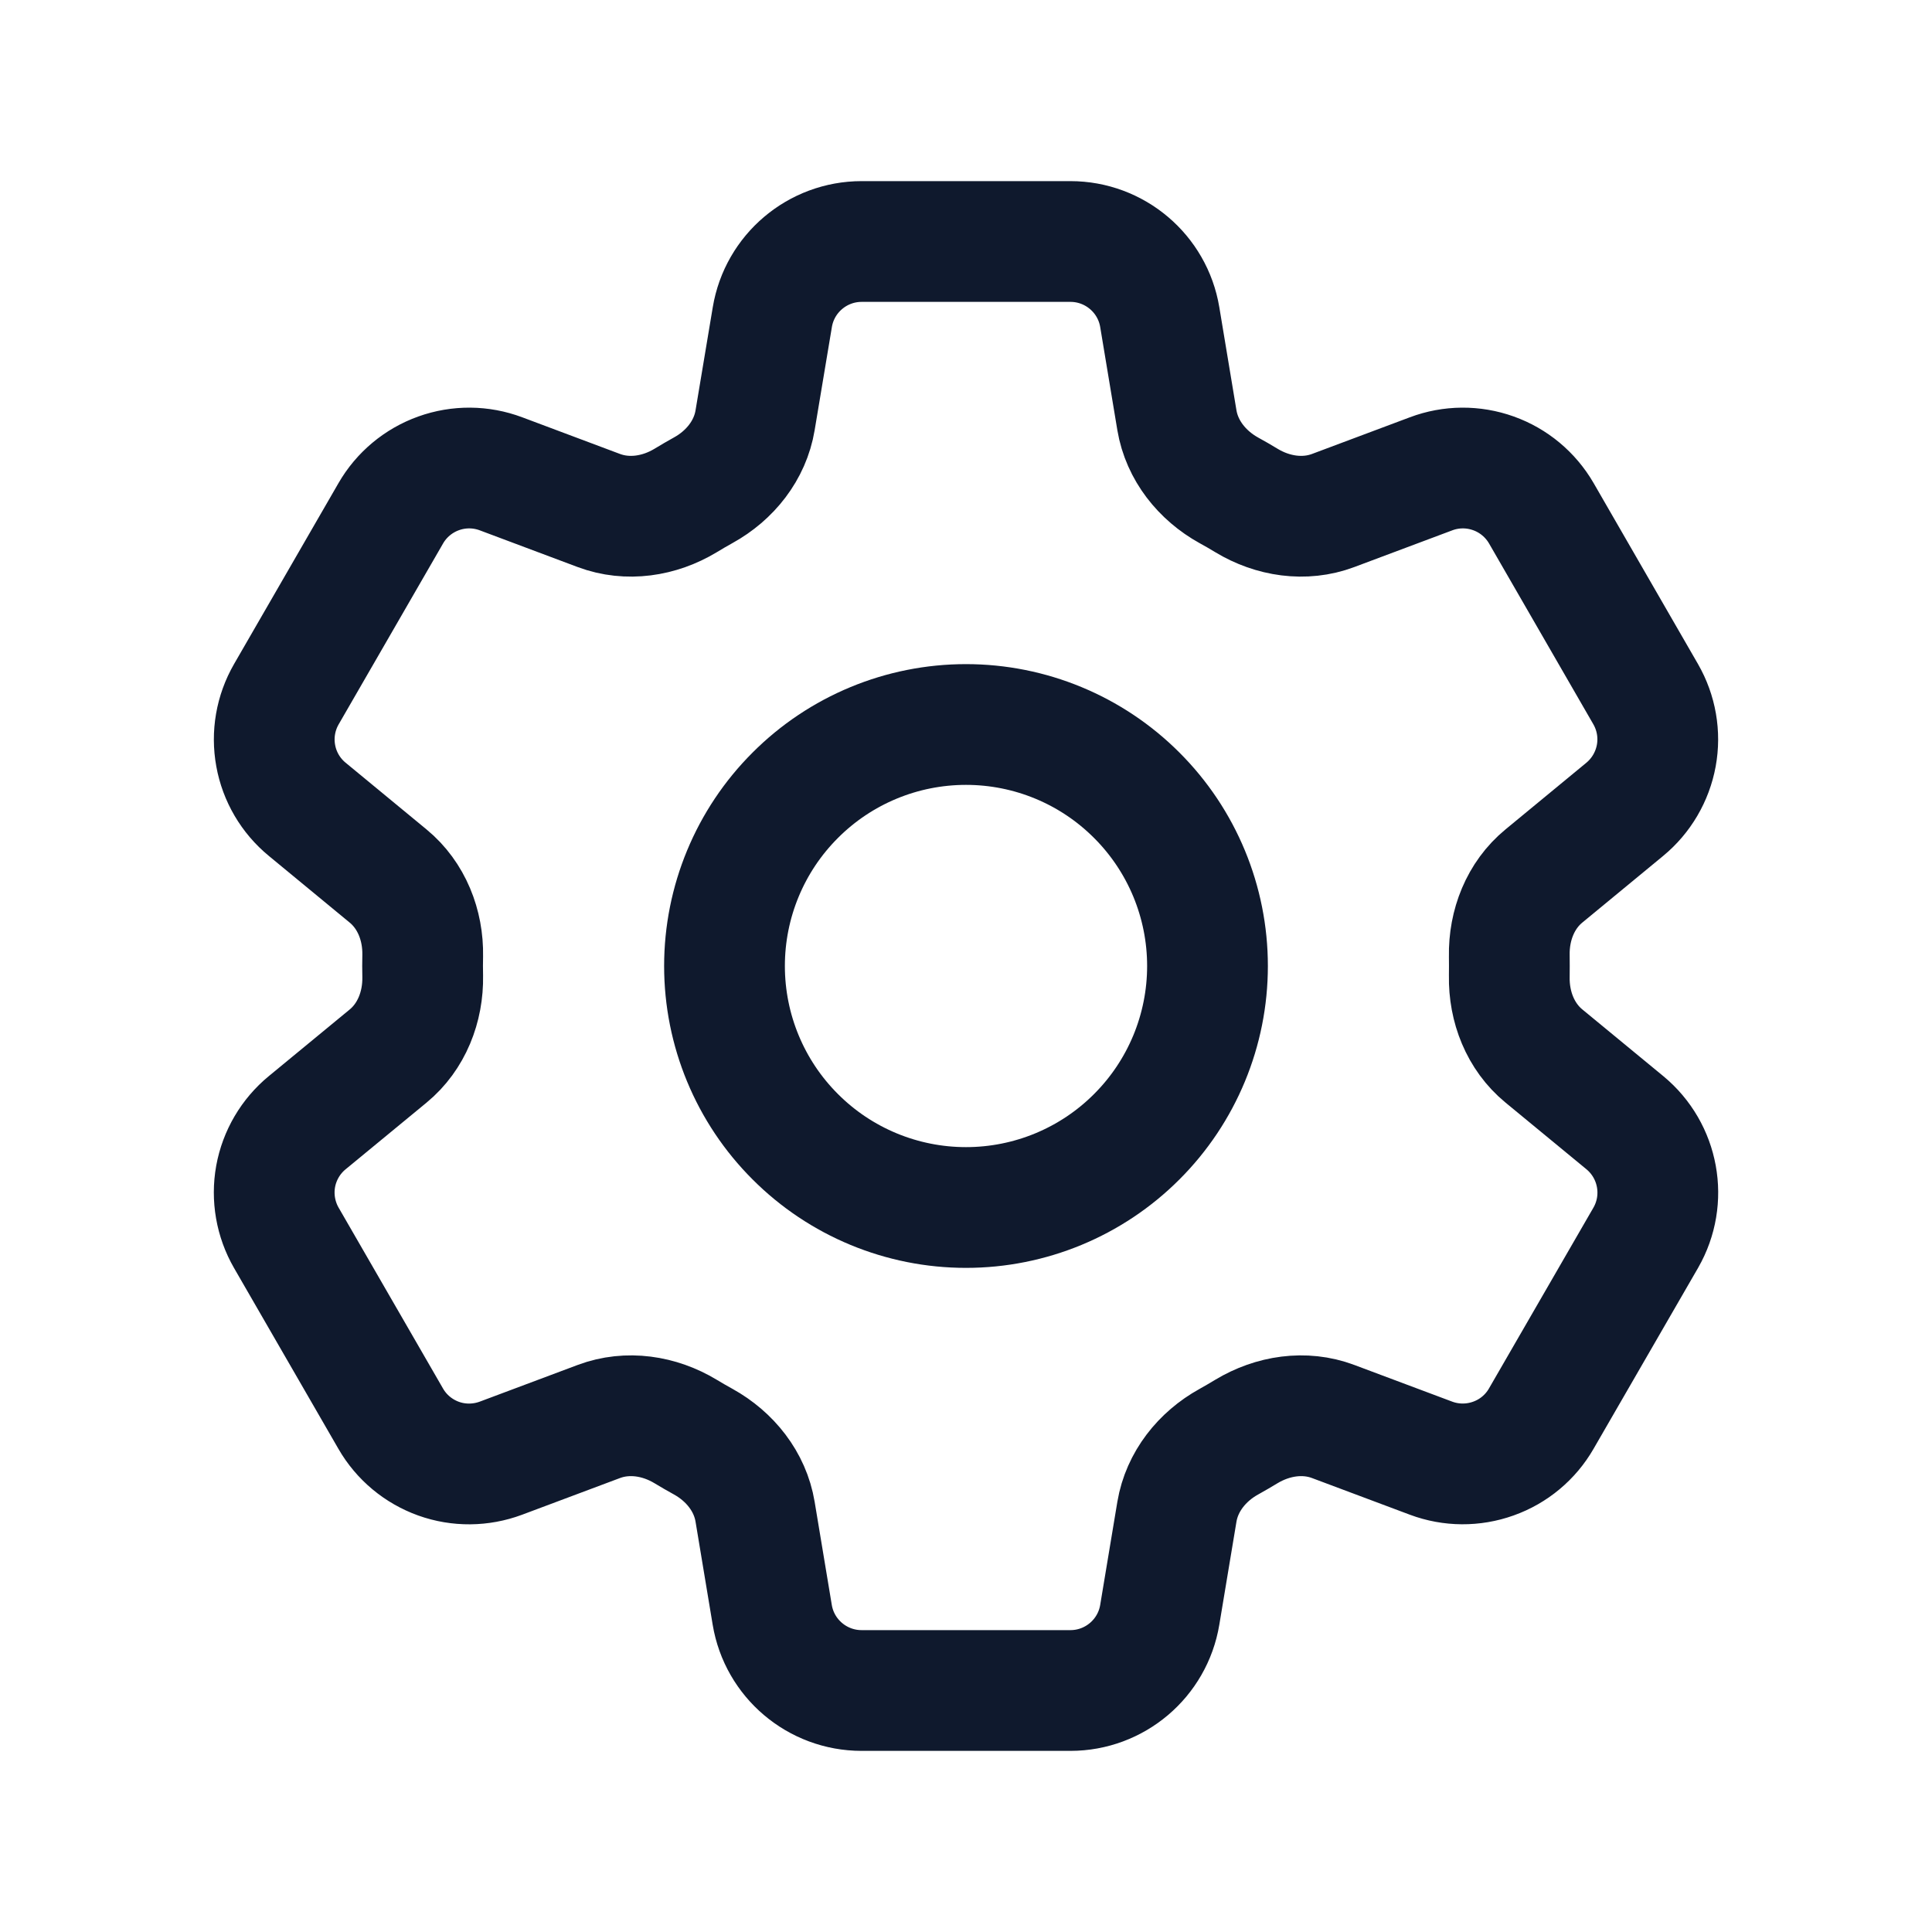
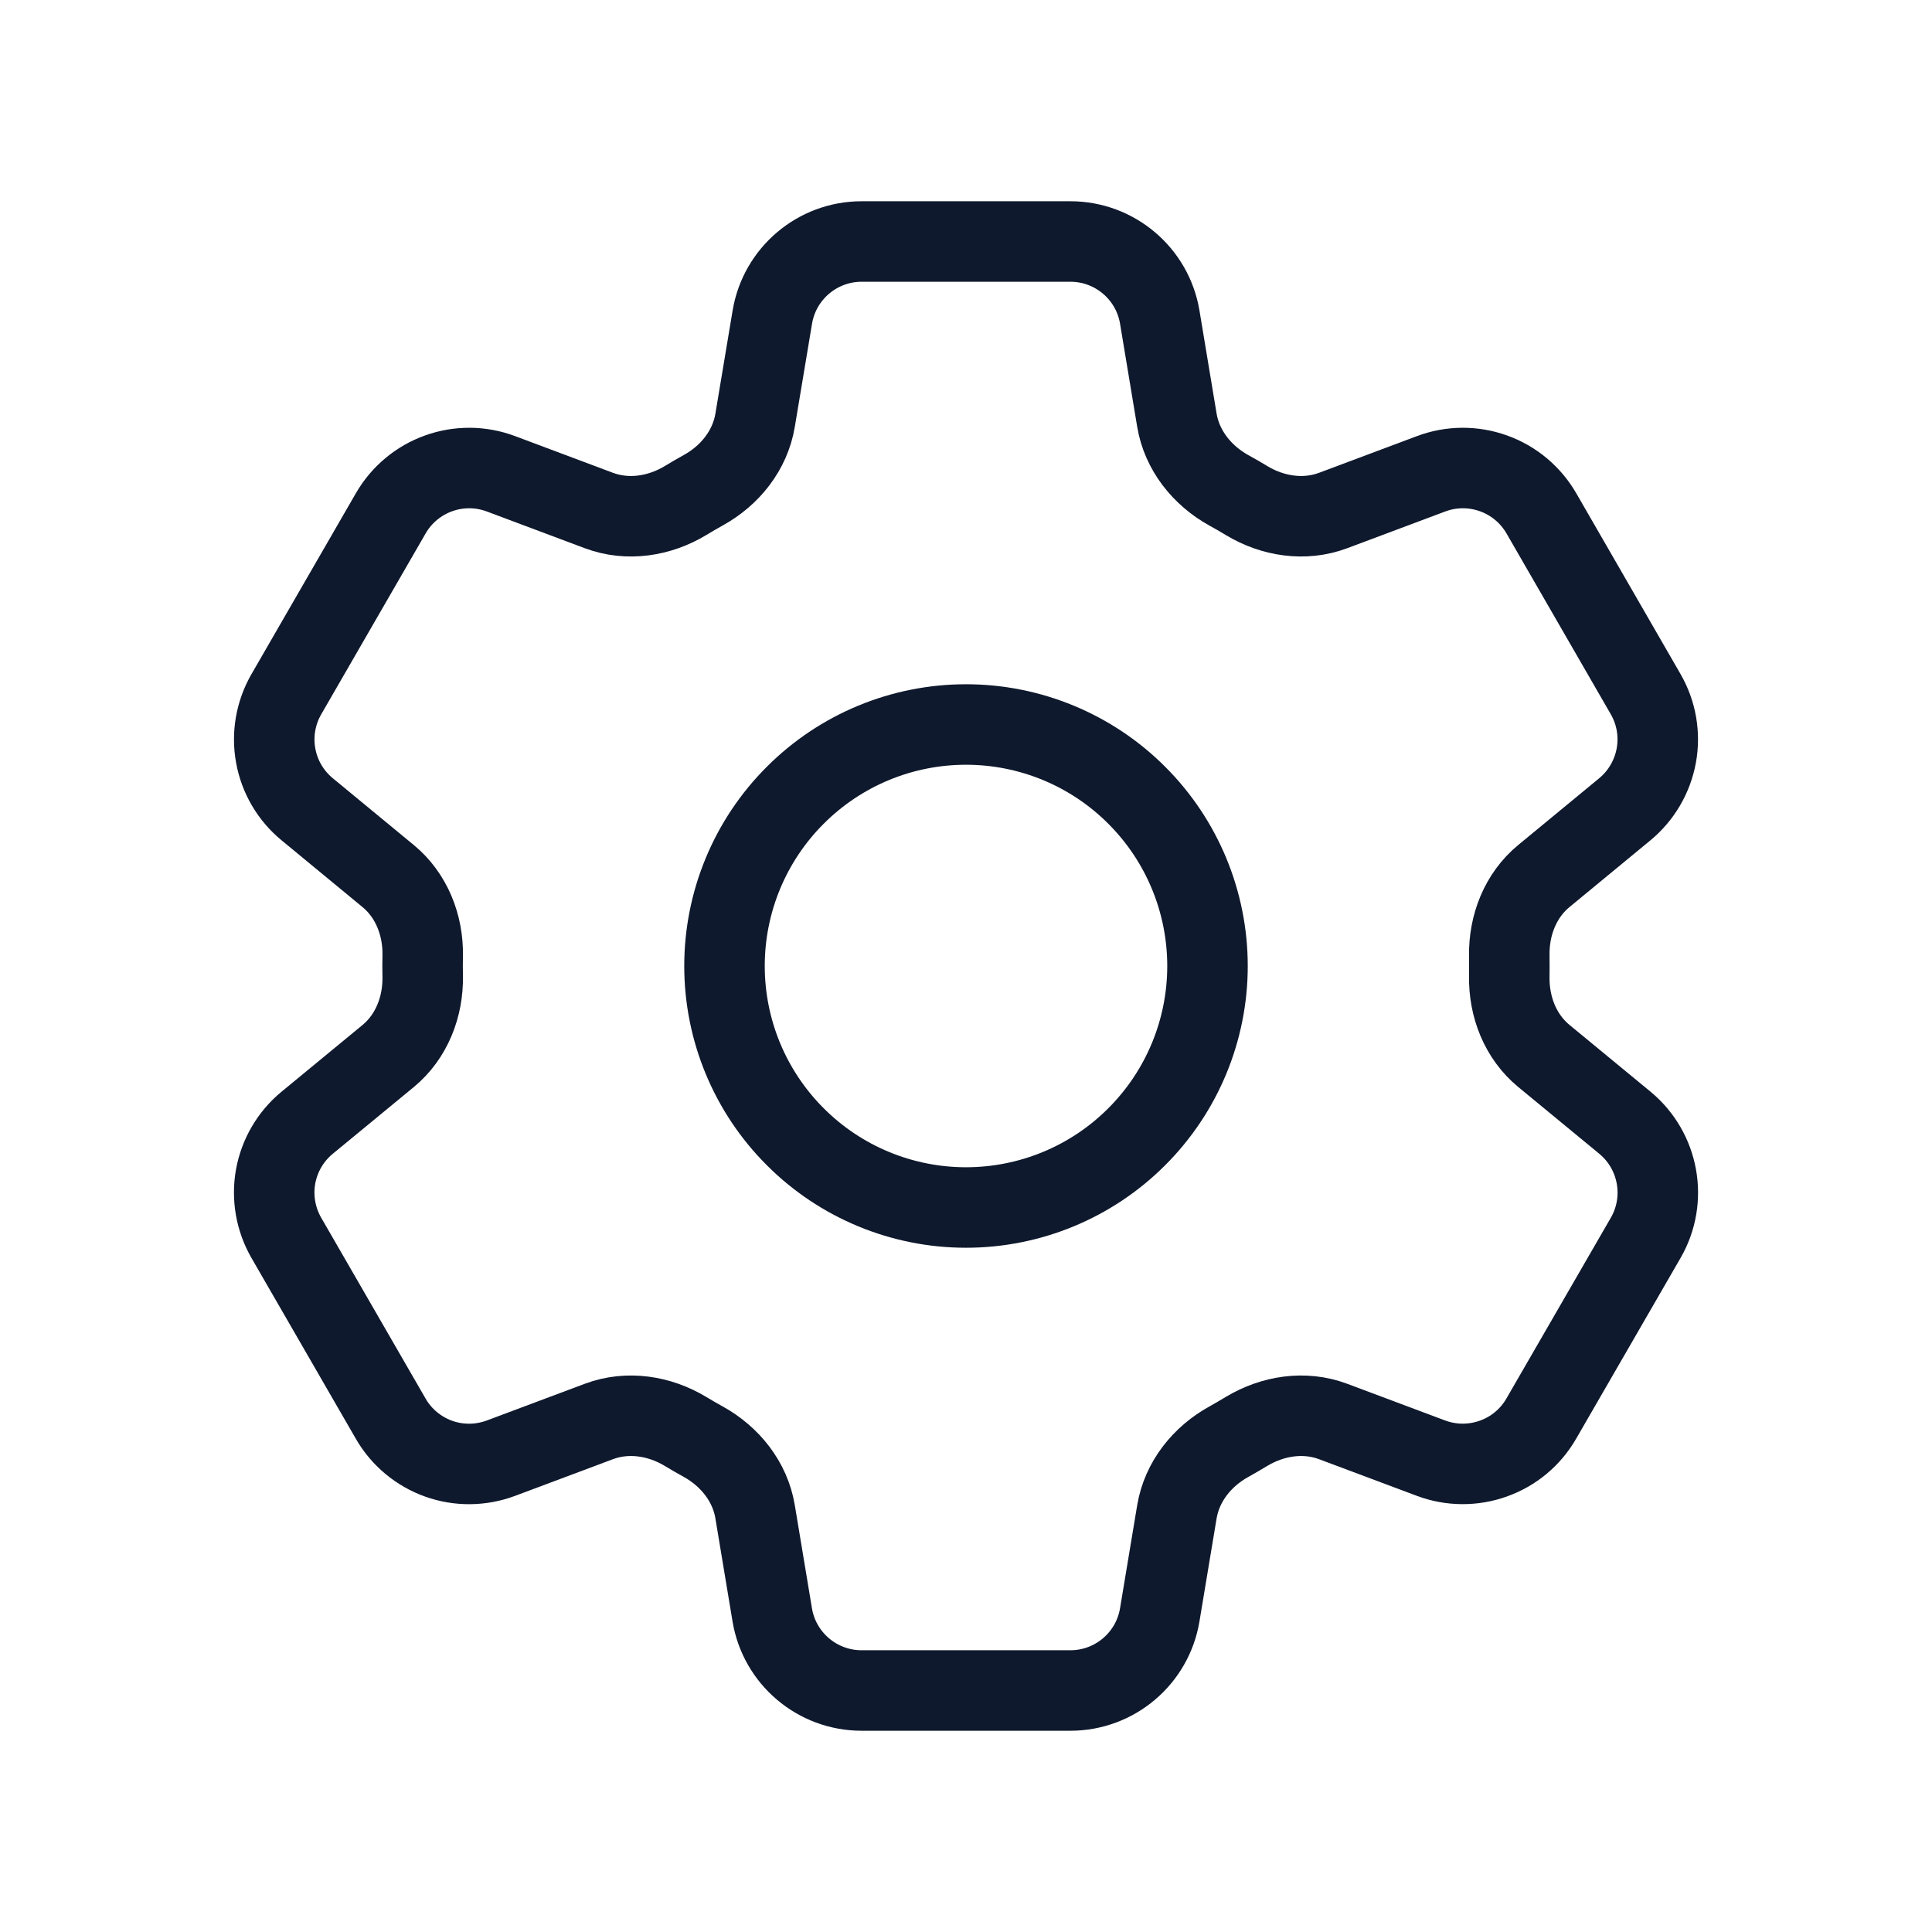
<svg xmlns="http://www.w3.org/2000/svg" width="24" height="24" viewBox="0 0 24 24" fill="none">
-   <path d="M9.594 3.94C9.684 3.398 10.154 3 10.704 3H13.297C13.847 3 14.317 3.398 14.407 3.94L14.62 5.221C14.683 5.595 14.933 5.907 15.265 6.091C15.339 6.131 15.412 6.174 15.485 6.218C15.809 6.414 16.205 6.475 16.56 6.342L17.777 5.886C18.026 5.792 18.301 5.79 18.552 5.88C18.802 5.969 19.013 6.145 19.147 6.376L20.443 8.623C20.576 8.854 20.623 9.124 20.575 9.386C20.527 9.648 20.388 9.885 20.183 10.054L19.18 10.881C18.887 11.121 18.742 11.494 18.749 11.873C18.75 11.958 18.75 12.043 18.749 12.128C18.742 12.506 18.887 12.878 19.179 13.118L20.184 13.946C20.608 14.296 20.718 14.9 20.444 15.376L19.146 17.623C19.013 17.854 18.802 18.03 18.551 18.119C18.3 18.209 18.026 18.207 17.777 18.114L16.56 17.658C16.205 17.525 15.81 17.586 15.484 17.782C15.411 17.826 15.338 17.869 15.264 17.91C14.933 18.093 14.683 18.405 14.62 18.779L14.407 20.059C14.317 20.602 13.847 21 13.297 21H10.703C10.153 21 9.683 20.602 9.593 20.06L9.38 18.779C9.318 18.405 9.068 18.093 8.736 17.909C8.662 17.868 8.588 17.826 8.516 17.782C8.191 17.586 7.796 17.525 7.44 17.658L6.223 18.114C5.973 18.207 5.699 18.21 5.448 18.12C5.198 18.03 4.987 17.855 4.854 17.624L3.557 15.377C3.424 15.146 3.377 14.876 3.424 14.614C3.472 14.352 3.611 14.115 3.817 13.946L4.821 13.119C5.113 12.879 5.258 12.506 5.251 12.127C5.249 12.042 5.249 11.957 5.251 11.872C5.258 11.494 5.113 11.122 4.821 10.882L3.817 10.054C3.611 9.885 3.472 9.648 3.425 9.387C3.377 9.125 3.424 8.855 3.557 8.624L4.854 6.377C4.987 6.146 5.198 5.97 5.449 5.88C5.7 5.79 5.974 5.792 6.224 5.886L7.44 6.342C7.796 6.475 8.191 6.414 8.516 6.218C8.588 6.174 8.662 6.131 8.736 6.09C9.068 5.907 9.318 5.595 9.38 5.221L9.594 3.94Z" stroke="#0F192D" stroke-width="1.5" stroke-linecap="round" stroke-linejoin="round" />
-   <path d="M15 12C15 12.796 14.684 13.559 14.121 14.121C13.559 14.684 12.796 15 12 15C11.204 15 10.441 14.684 9.879 14.121C9.316 13.559 9 12.796 9 12C9 11.204 9.316 10.441 9.879 9.879C10.441 9.316 11.204 9 12 9C12.796 9 13.559 9.316 14.121 9.879C14.684 10.441 15 11.204 15 12Z" stroke="#0F192D" stroke-width="1.5" stroke-linecap="round" stroke-linejoin="round" />
+   <path d="M9.594 3.94C9.684 3.398 10.154 3 10.704 3H13.297C13.847 3 14.317 3.398 14.407 3.94L14.62 5.221C14.683 5.595 14.933 5.907 15.265 6.091C15.339 6.131 15.412 6.174 15.485 6.218C15.809 6.414 16.205 6.475 16.56 6.342L17.777 5.886C18.026 5.792 18.301 5.79 18.552 5.88C18.802 5.969 19.013 6.145 19.147 6.376L20.443 8.623C20.576 8.854 20.623 9.124 20.575 9.386C20.527 9.648 20.388 9.885 20.183 10.054L19.18 10.881C18.887 11.121 18.742 11.494 18.749 11.873C18.75 11.958 18.75 12.043 18.749 12.128C18.742 12.506 18.887 12.878 19.179 13.118L20.184 13.946C20.608 14.296 20.718 14.9 20.444 15.376L19.146 17.623C19.013 17.854 18.802 18.03 18.551 18.119C18.3 18.209 18.026 18.207 17.777 18.114L16.56 17.658C16.205 17.525 15.81 17.586 15.484 17.782C15.411 17.826 15.338 17.869 15.264 17.91C14.933 18.093 14.683 18.405 14.62 18.779L14.407 20.059C14.317 20.602 13.847 21 13.297 21H10.703C10.153 21 9.683 20.602 9.593 20.06L9.38 18.779C9.318 18.405 9.068 18.093 8.736 17.909C8.662 17.868 8.588 17.826 8.516 17.782C8.191 17.586 7.796 17.525 7.44 17.658L6.223 18.114C5.973 18.207 5.699 18.21 5.448 18.12C5.198 18.03 4.987 17.855 4.854 17.624L3.557 15.377C3.424 15.146 3.377 14.876 3.424 14.614C3.472 14.352 3.611 14.115 3.817 13.946L4.821 13.119C5.113 12.879 5.258 12.506 5.251 12.127C5.249 12.042 5.249 11.957 5.251 11.872C5.258 11.494 5.113 11.122 4.821 10.882L3.817 10.054C3.611 9.885 3.472 9.648 3.425 9.387C3.377 9.125 3.424 8.855 3.557 8.624L4.854 6.377C4.987 6.146 5.198 5.97 5.449 5.88C5.7 5.79 5.974 5.792 6.224 5.886L7.44 6.342C7.796 6.475 8.191 6.414 8.516 6.218C8.588 6.174 8.662 6.131 8.736 6.09C9.068 5.907 9.318 5.595 9.38 5.221L9.594 3.94Z" stroke="#0F192D" strokeWidth="1.5" strokeLinecap="round" strokeLinejoin="round" />
+   <path d="M15 12C15 12.796 14.684 13.559 14.121 14.121C13.559 14.684 12.796 15 12 15C11.204 15 10.441 14.684 9.879 14.121C9.316 13.559 9 12.796 9 12C9 11.204 9.316 10.441 9.879 9.879C10.441 9.316 11.204 9 12 9C12.796 9 13.559 9.316 14.121 9.879C14.684 10.441 15 11.204 15 12Z" stroke="#0F192D" strokeWidth="1.5" strokeLinecap="round" strokeLinejoin="round" />
</svg>
